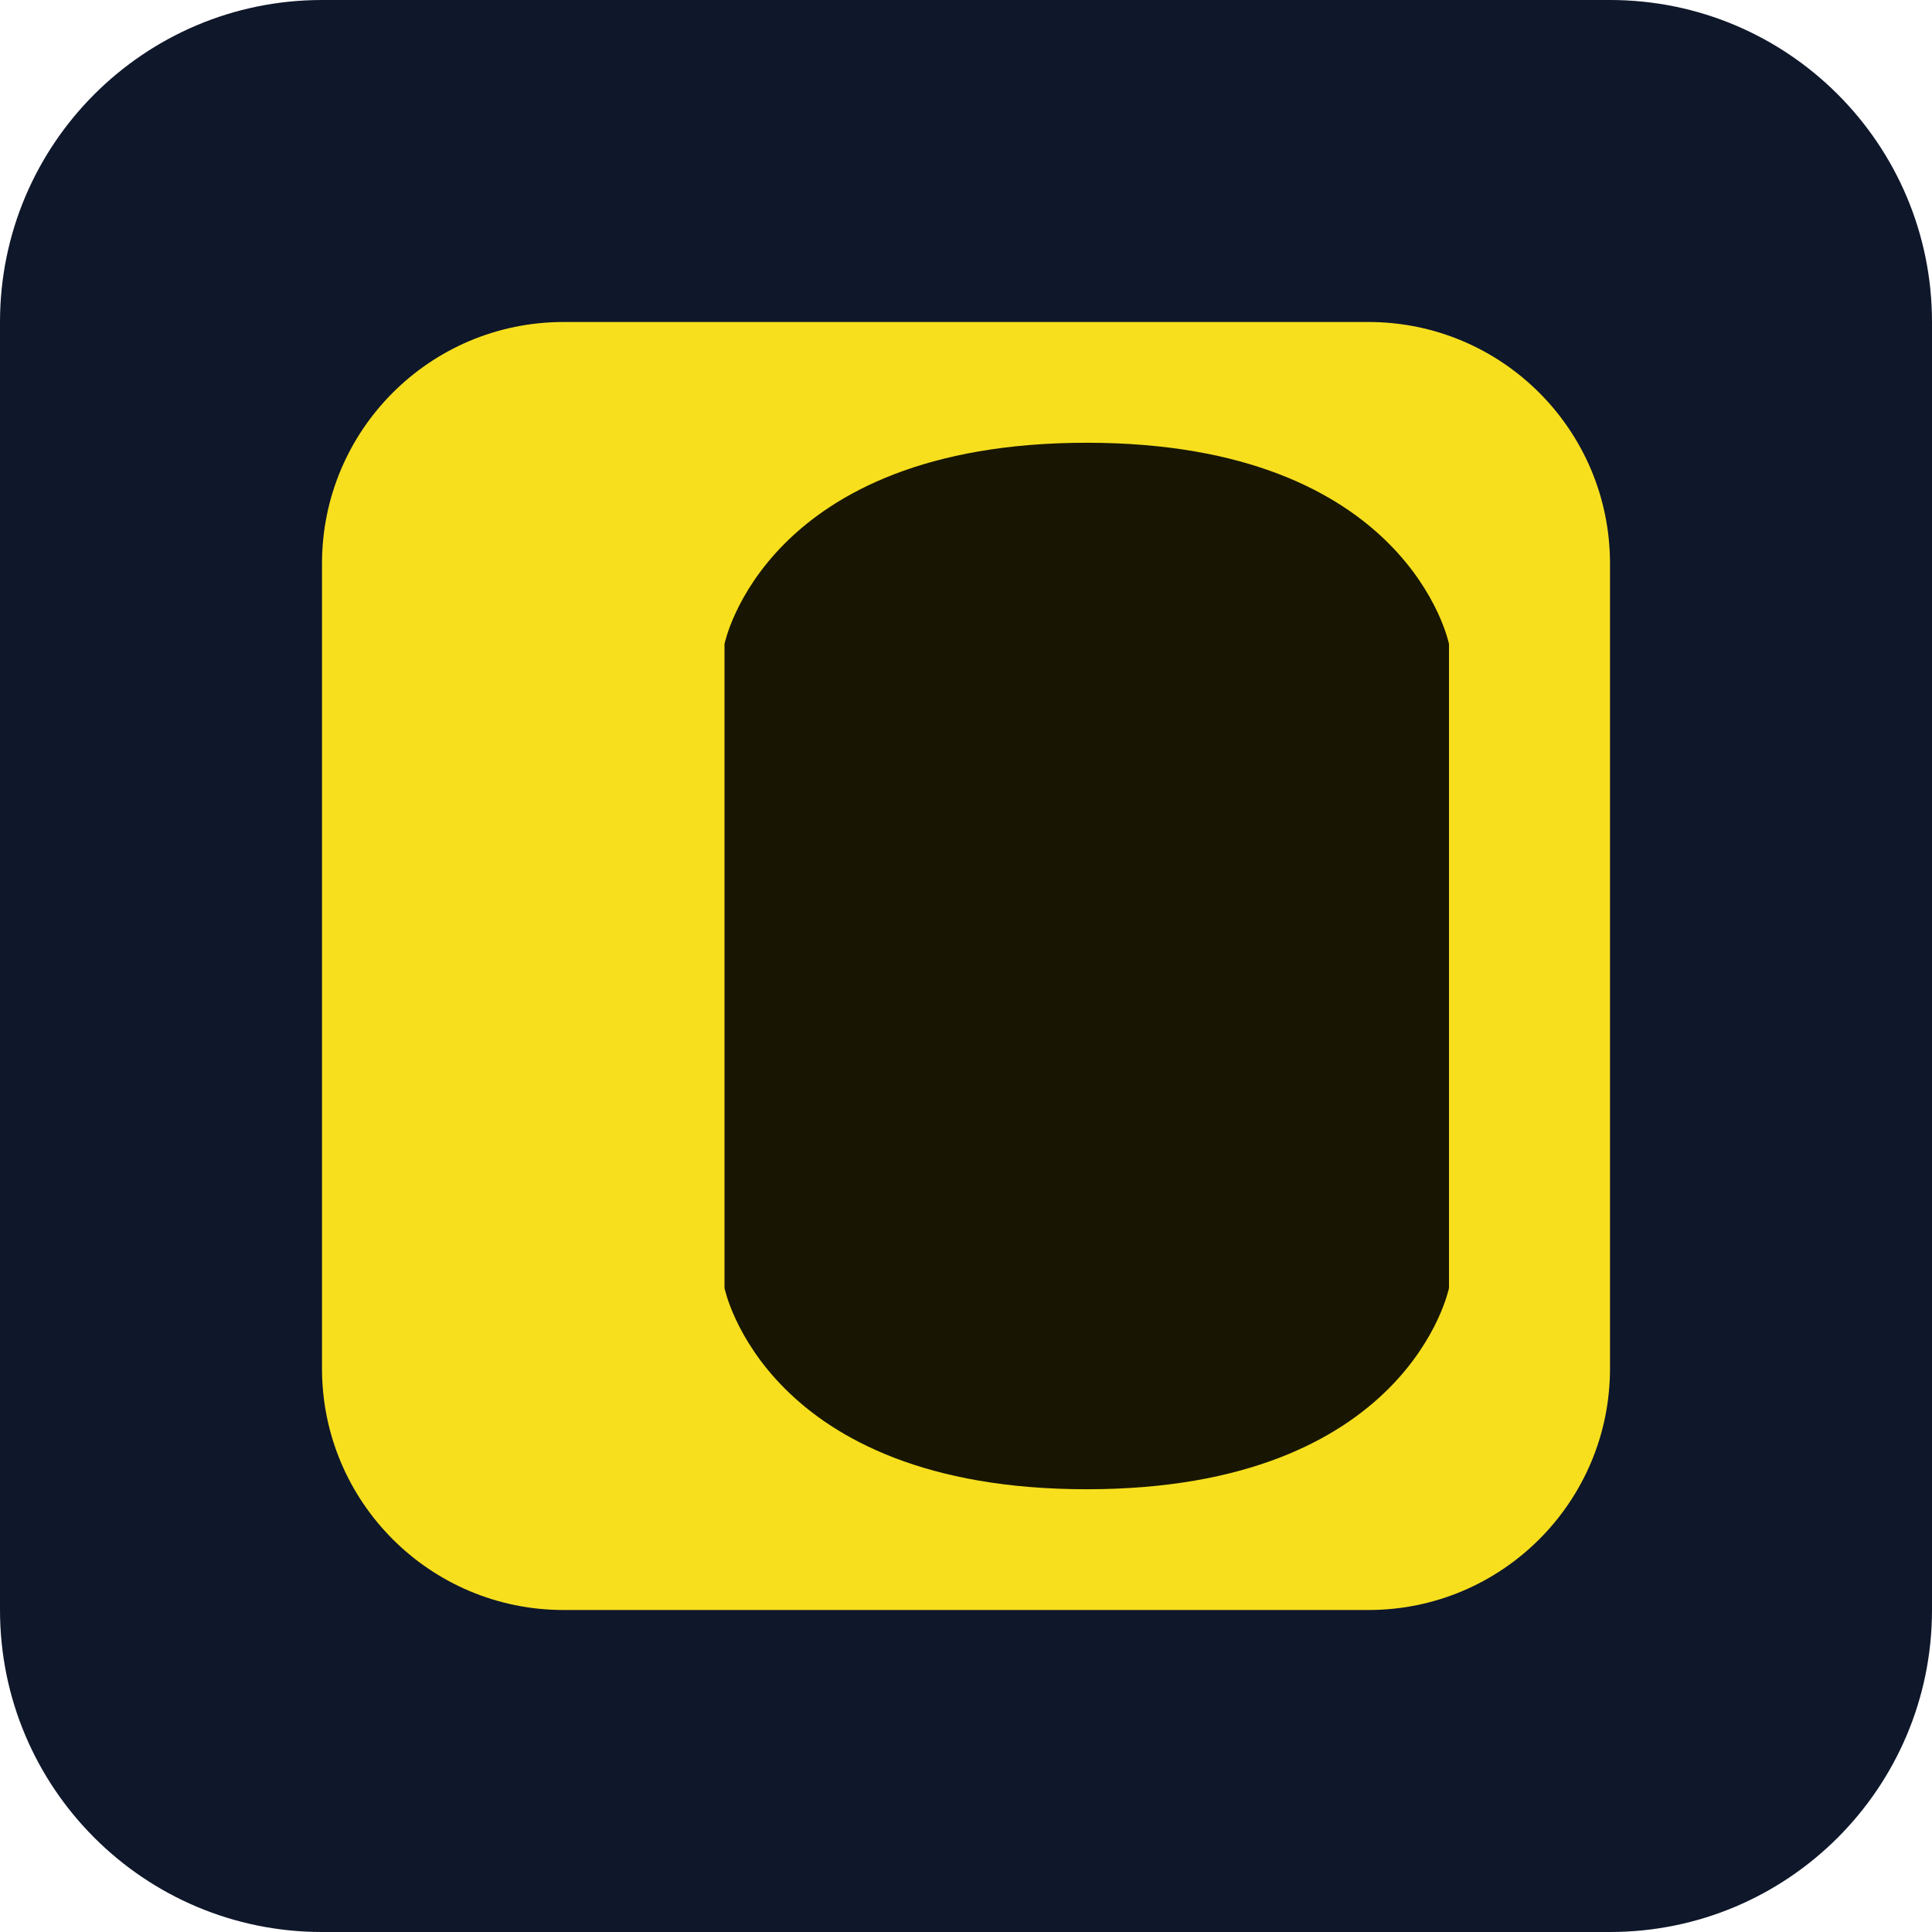
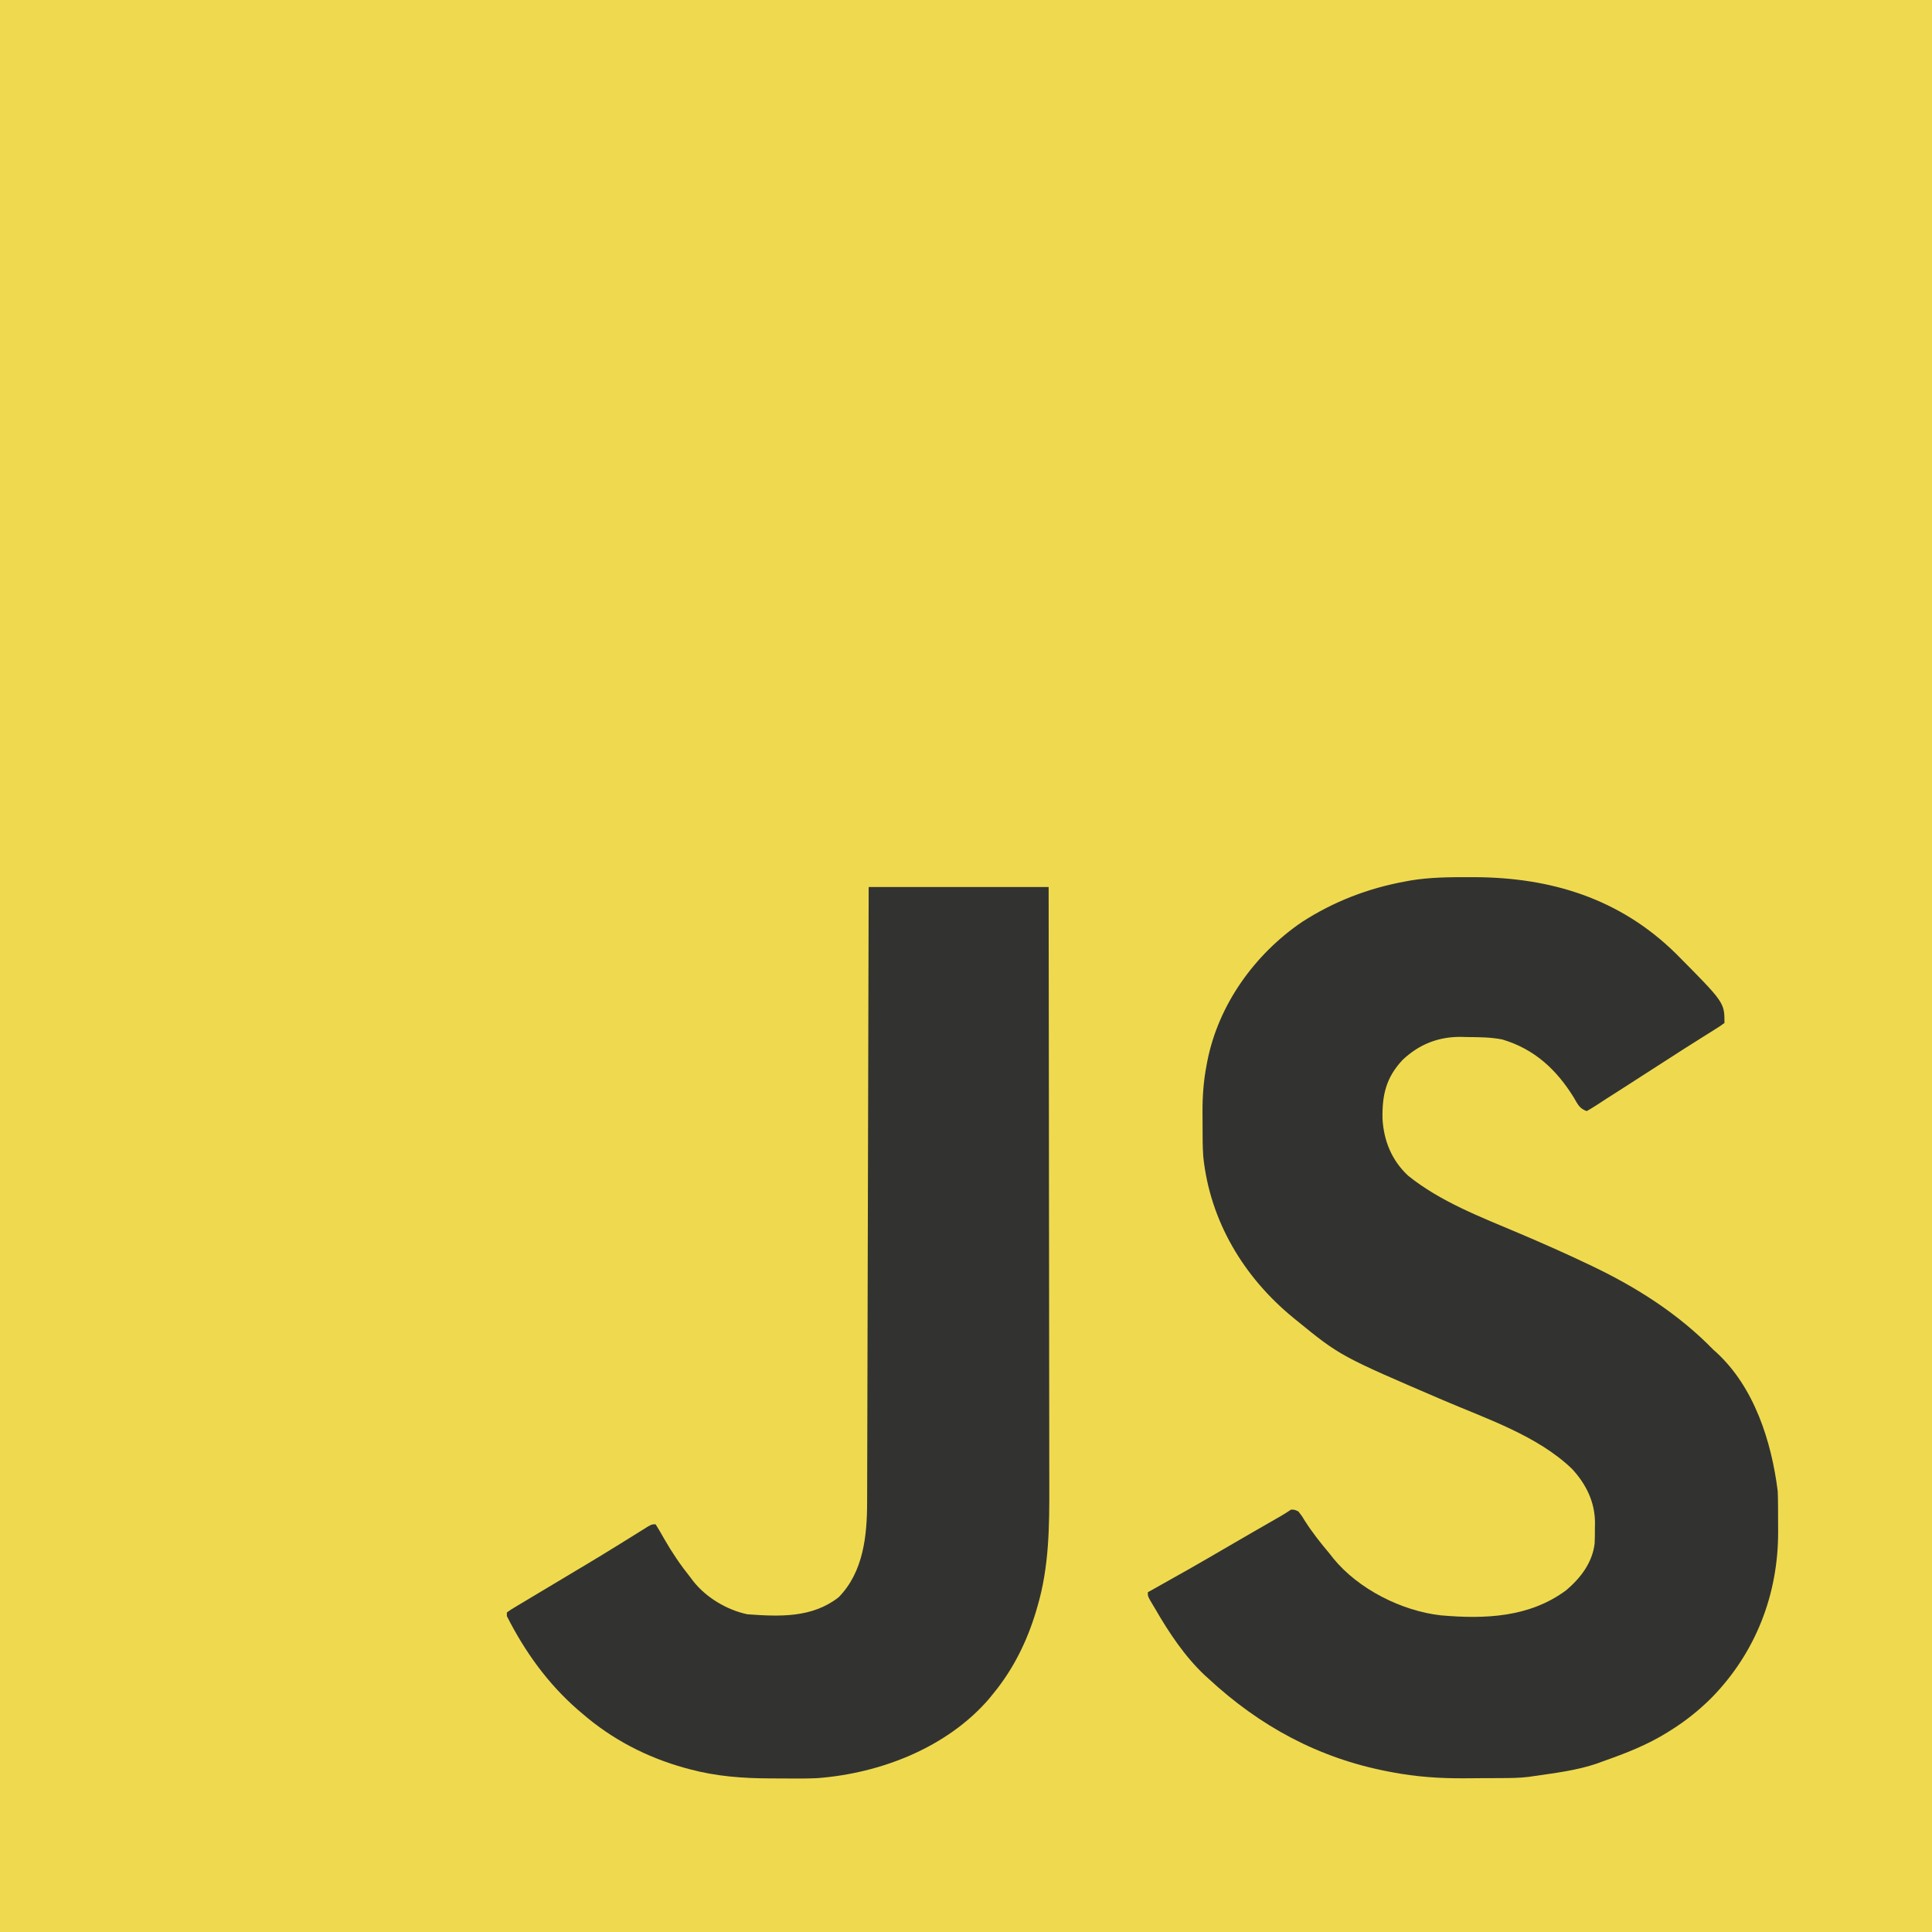
- <svg xmlns="http://www.w3.org/2000/svg" viewBox="0 0 48 48">
-   <rect width="48" height="48" rx="8" fill="#0F172A" />
-   <rect x="8" y="8" width="32" height="32" rx="6" fill="#F7DF1E" />
-   <path d="M18 16c0 0 1-5 9-5 8 0 9 5 9 5v16s-1 5-9 5c-8 0-9-5-9-5V16z" fill="#000" opacity="0.9" />
+ <svg xmlns="http://www.w3.org/2000/svg" version="1.1" width="1052" height="1052">
+   <path d="M0 0 C347.16 0 694.32 0 1052 0 C1052 347.16 1052 694.32 1052 1052 C704.84 1052 357.68 1052 0 1052 C0 704.84 0 357.68 0 0 Z " fill="#EFDA4F" transform="translate(0,0)" />
+   <path d="M0 0 C0.95 0.001 1.9 0.002 2.878 0.003 C44.845 0.13 82.332 11.696 112.75 41.625 C139.188 68.256 139.188 68.256 139.188 79.375 C137.162 80.896 137.162 80.896 134.316 82.684 C133.276 83.342 132.236 84.001 131.164 84.68 C130.026 85.391 128.888 86.102 127.75 86.812 C126.589 87.545 125.429 88.278 124.27 89.012 C121.96 90.473 119.649 91.93 117.336 93.386 C113.433 95.852 109.556 98.356 105.688 100.875 C98.518 105.527 91.323 110.142 84.125 114.75 C83.065 115.429 82.006 116.107 80.914 116.807 C78.914 118.087 76.911 119.363 74.906 120.636 C73.182 121.738 71.469 122.857 69.77 123.997 C67.956 125.197 66.077 126.298 64.188 127.375 C60.183 126.04 59.228 123.518 57.188 120.062 C47.727 104.772 35.759 93.605 18.188 88.375 C11.814 87.126 5.411 87.12 -1.062 87.062 C-2.131 87.033 -3.2 87.004 -4.301 86.975 C-16.612 86.877 -27.032 90.981 -36.008 99.445 C-45.05 109.022 -47.251 118.526 -47.023 131.453 C-46.374 143.527 -41.965 154.311 -33.004 162.613 C-15.385 176.777 6.518 185.073 27.138 193.816 C39.6 199.1 51.959 204.567 64.188 210.375 C65.502 210.998 65.502 210.998 66.843 211.634 C91.436 223.383 114.082 237.753 133.188 257.375 C133.671 257.802 134.154 258.228 134.652 258.668 C155.414 277.671 164.799 307.264 168.188 334.375 C168.288 337.012 168.351 339.622 168.355 342.258 C168.359 342.994 168.362 343.73 168.366 344.488 C168.371 346.04 168.373 347.591 168.373 349.143 C168.375 351.473 168.393 353.803 168.412 356.133 C168.541 390.521 156.144 422.417 132 447 C125.27 453.668 118.201 459.334 110.188 464.375 C109.584 464.758 108.98 465.142 108.358 465.537 C97.27 472.465 85.489 477.057 73.188 481.375 C72.071 481.786 70.955 482.197 69.805 482.621 C59 486.324 47.46 487.756 36.188 489.375 C34.376 489.642 34.376 489.642 32.528 489.914 C27.416 490.54 22.316 490.556 17.172 490.578 C16.121 490.584 15.07 490.59 13.987 490.595 C11.765 490.605 9.543 490.611 7.32 490.615 C3.989 490.625 0.659 490.656 -2.672 490.688 C-15.994 490.753 -28.724 489.882 -41.812 487.375 C-42.599 487.225 -43.386 487.076 -44.197 486.922 C-81.88 479.656 -113.814 462.347 -141.812 436.375 C-142.454 435.799 -143.096 435.223 -143.758 434.629 C-154.691 424.359 -163.353 411.297 -170.812 398.375 C-171.491 397.244 -171.491 397.244 -172.184 396.09 C-174.812 391.66 -174.812 391.66 -174.812 389.375 C-174.181 389.024 -173.549 388.673 -172.898 388.312 C-159.176 380.682 -145.537 372.93 -131.992 364.988 C-127.549 362.385 -123.095 359.801 -118.633 357.23 C-118.035 356.886 -117.438 356.542 -116.822 356.188 C-113.916 354.514 -111.008 352.843 -108.1 351.172 C-107.06 350.574 -106.02 349.976 -104.949 349.359 C-104.028 348.831 -103.108 348.302 -102.159 347.757 C-100.342 346.687 -98.567 345.545 -96.812 344.375 C-94.855 344.414 -94.855 344.414 -92.812 345.375 C-90.988 347.711 -90.988 347.711 -89.125 350.75 C-85.121 357.028 -80.604 362.674 -75.812 368.375 C-75.134 369.239 -74.456 370.102 -73.758 370.992 C-60.087 387.737 -36.504 399.579 -15.207 401.953 C8.756 404.075 33.121 403.106 53.094 388.207 C60.873 381.56 67.242 373.297 68.491 362.829 C68.625 360.046 68.646 357.285 68.625 354.5 C68.645 353.571 68.665 352.641 68.686 351.684 C68.678 340.223 63.831 330.463 56.105 322.129 C37.254 304.091 9.771 294.988 -13.812 284.875 C-70.051 260.739 -70.051 260.739 -93.812 241.375 C-94.375 240.918 -94.938 240.46 -95.518 239.989 C-122.563 217.86 -140.932 187.341 -144.618 152.195 C-145.015 146.432 -144.998 140.658 -144.998 134.884 C-145 132.644 -145.018 130.404 -145.037 128.164 C-145.072 119.382 -144.493 111.027 -142.812 102.375 C-142.677 101.644 -142.542 100.913 -142.402 100.16 C-136.332 69.36 -116.584 41.9 -90.812 24.375 C-73.626 13.276 -54.901 6.07 -34.812 2.375 C-33.318 2.097 -33.318 2.097 -31.793 1.813 C-21.212 0.067 -10.701 -0.024 0 0 Z " fill="#323330" transform="translate(799.8125,477.625)" />
+   <path d="M0 0 C32.34 0 64.68 0 98 0 C98.066 44.961 98.122 89.922 98.153 134.882 C98.157 140.2 98.161 145.518 98.165 150.836 C98.166 151.895 98.166 152.953 98.167 154.044 C98.18 171.146 98.204 188.247 98.231 205.348 C98.26 222.919 98.276 240.49 98.282 258.06 C98.286 268.887 98.299 279.713 98.324 290.54 C98.34 297.982 98.344 305.424 98.341 312.866 C98.339 317.148 98.341 321.43 98.358 325.713 C98.438 347.926 98.271 370.124 91.938 391.625 C91.641 392.651 91.344 393.678 91.038 394.736 C86.131 410.921 78.732 425.902 68 439 C66.757 440.533 66.757 440.533 65.488 442.098 C42.613 468.597 6.525 482.581 -27.891 485.222 C-33.597 485.484 -39.296 485.487 -45.007 485.412 C-47.896 485.375 -50.783 485.371 -53.672 485.371 C-68.485 485.317 -82.81 484.271 -97.188 480.438 C-98.636 480.052 -98.636 480.052 -100.114 479.659 C-120.844 473.882 -139.723 464.107 -156 450 C-156.806 449.316 -157.611 448.631 -158.441 447.926 C-174.759 433.702 -187.24 416.29 -197 397 C-197 396.34 -197 395.68 -197 395 C-194.826 393.45 -194.826 393.45 -191.754 391.613 C-190.924 391.113 -190.924 391.113 -190.077 390.603 C-188.243 389.499 -186.403 388.406 -184.562 387.312 C-183.28 386.543 -181.997 385.773 -180.715 385.002 C-177.438 383.034 -174.155 381.073 -170.871 379.116 C-167.045 376.834 -163.225 374.543 -159.404 372.253 C-157.387 371.044 -155.369 369.836 -153.35 368.63 C-147.783 365.298 -142.244 361.927 -136.73 358.508 C-136.129 358.135 -135.527 357.762 -134.907 357.378 C-131.983 355.567 -129.063 353.75 -126.148 351.926 C-125.11 351.281 -124.073 350.637 -123.004 349.973 C-122.084 349.398 -121.165 348.823 -120.217 348.231 C-118 347 -118 347 -116 347 C-114.397 349.557 -112.904 352.116 -111.438 354.75 C-107.117 362.306 -102.449 369.197 -97 376 C-96.236 377.011 -96.236 377.011 -95.457 378.043 C-88.461 386.92 -77.07 393.718 -66 396 C-48.49 397.277 -30.823 398.035 -16.375 386.75 C-2.852 373.019 -0.854 353.198 -0.842 334.909 C-0.837 333.463 -0.832 332.018 -0.827 330.572 C-0.813 326.609 -0.806 322.645 -0.799 318.682 C-0.791 314.405 -0.778 310.127 -0.765 305.85 C-0.743 298.442 -0.725 291.034 -0.709 283.627 C-0.686 272.916 -0.658 262.206 -0.629 251.495 C-0.581 234.118 -0.538 216.74 -0.497 199.363 C-0.458 182.483 -0.417 165.604 -0.372 148.724 C-0.37 147.684 -0.367 146.643 -0.364 145.571 C-0.35 140.35 -0.337 135.13 -0.323 129.909 C-0.209 86.606 -0.103 43.303 0 0 Z " fill="#323330" transform="translate(473,483)" />
</svg>
